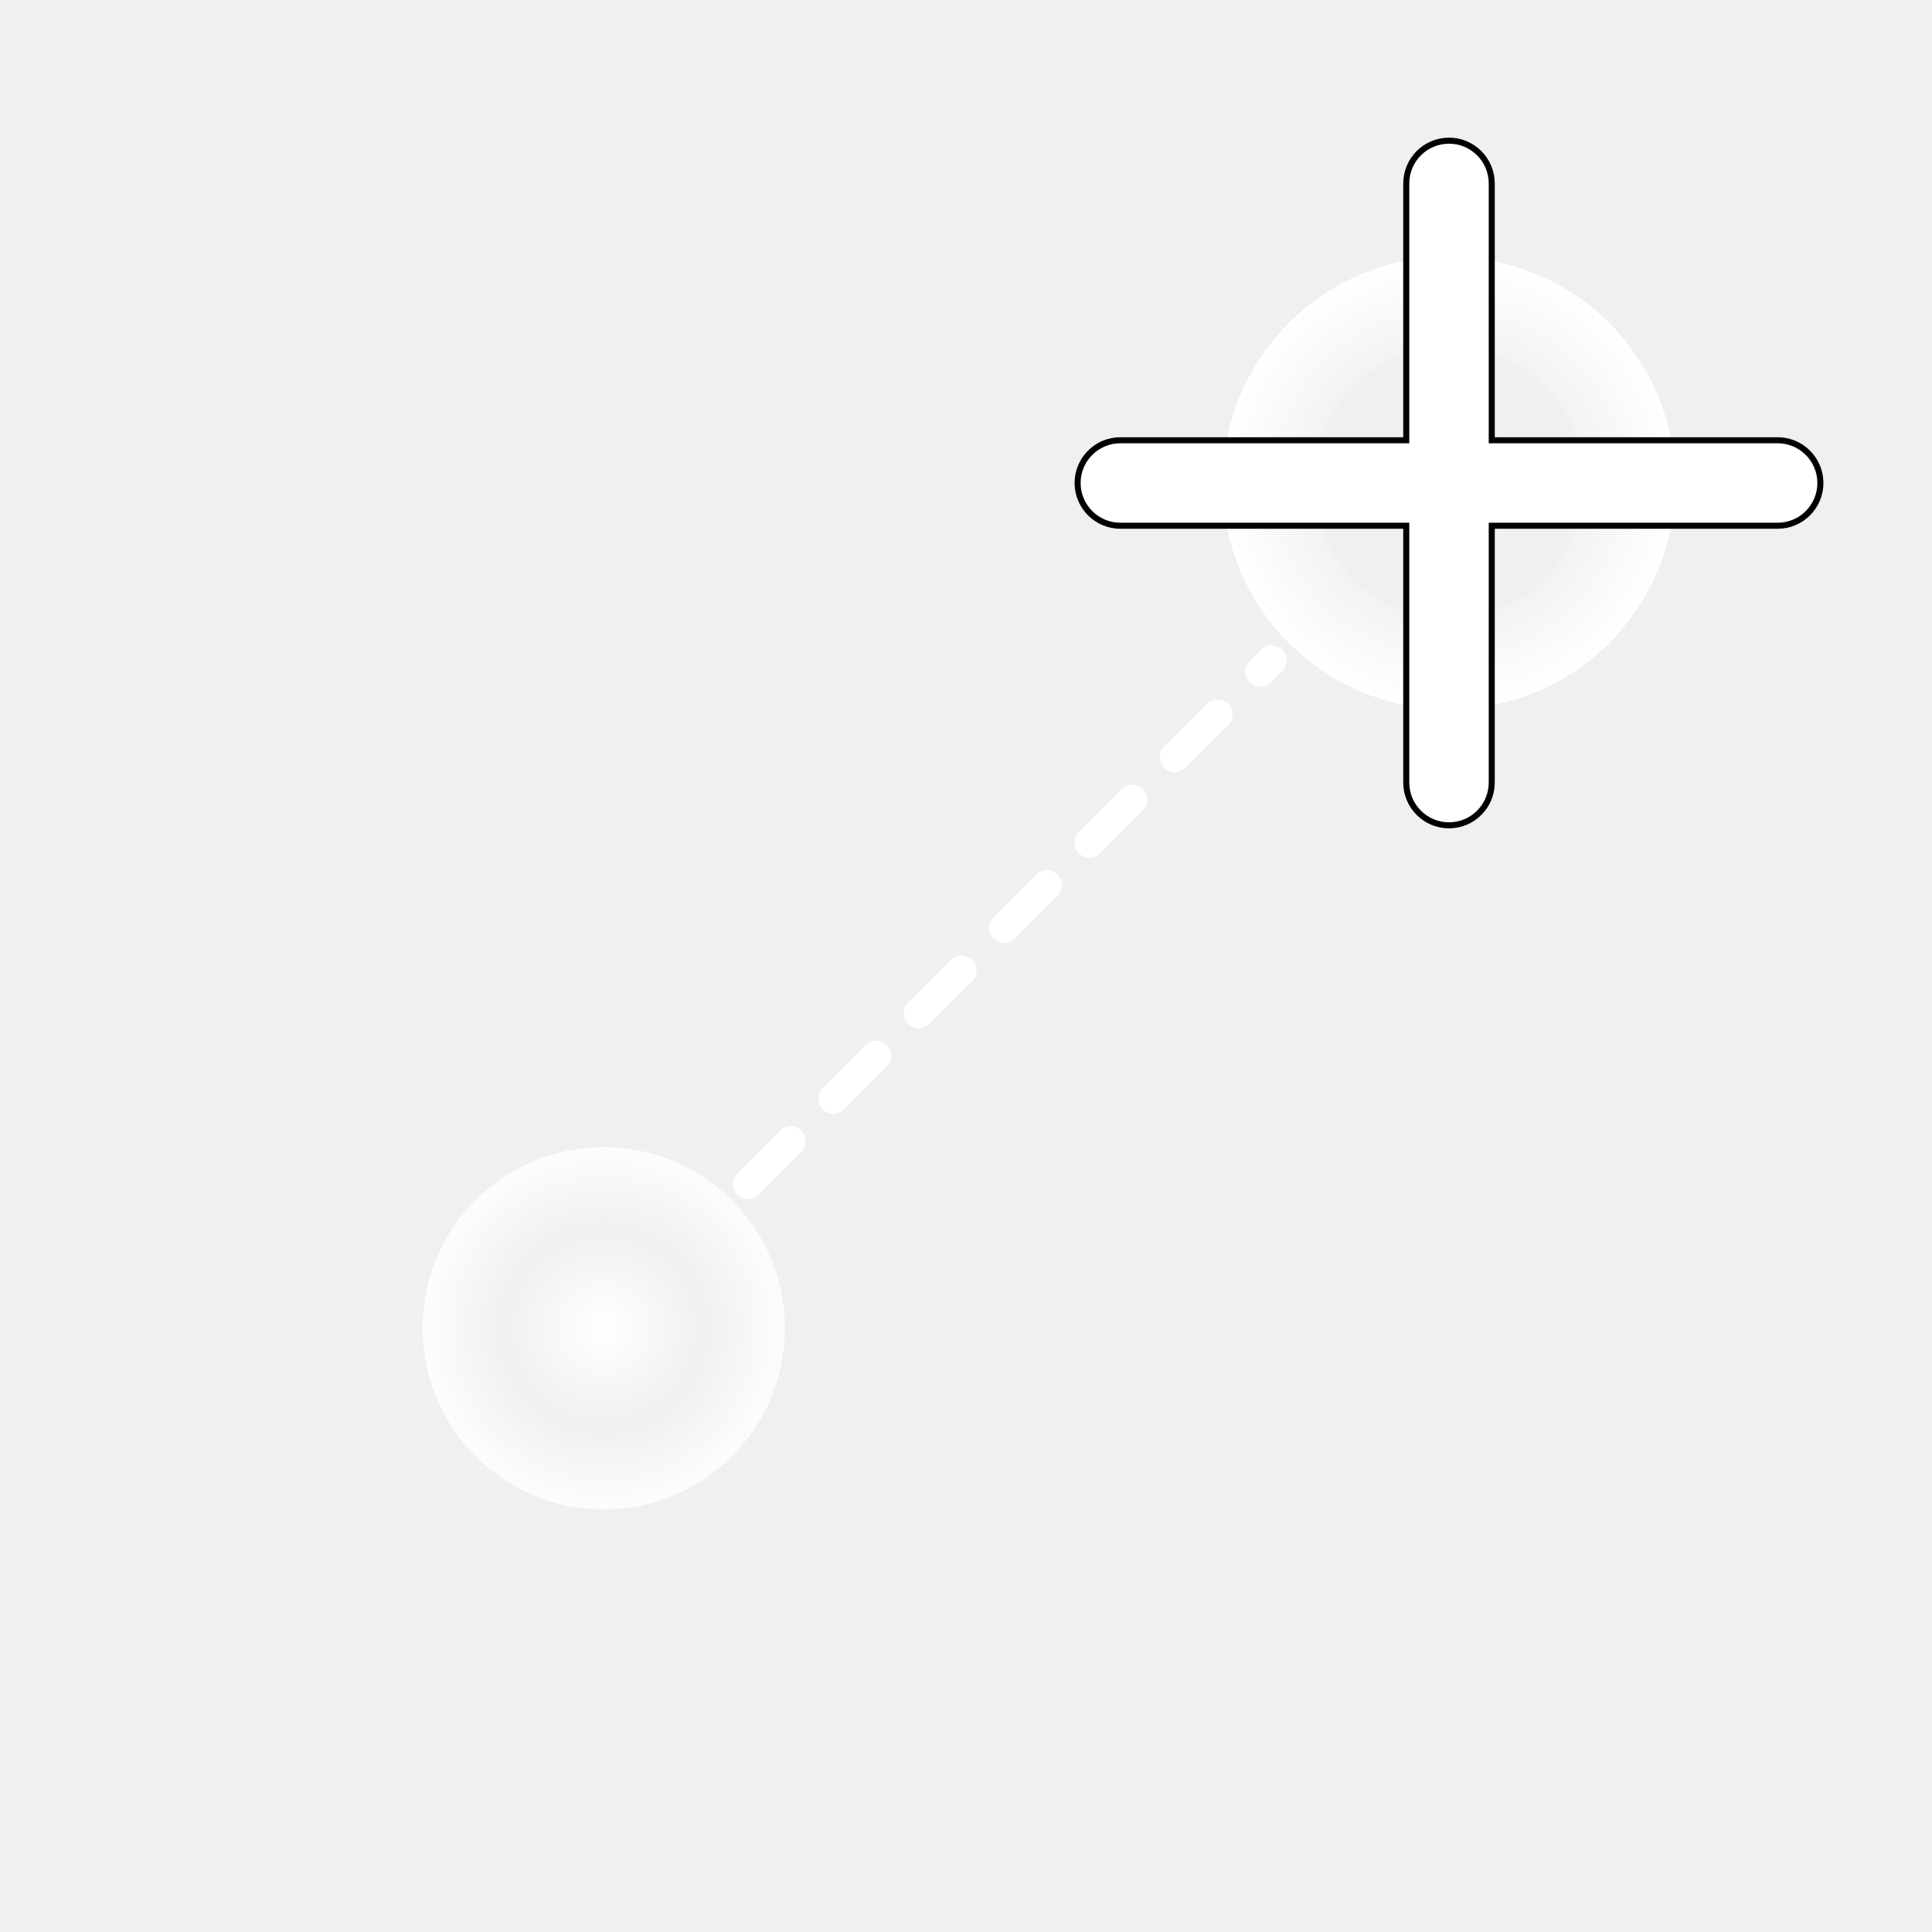
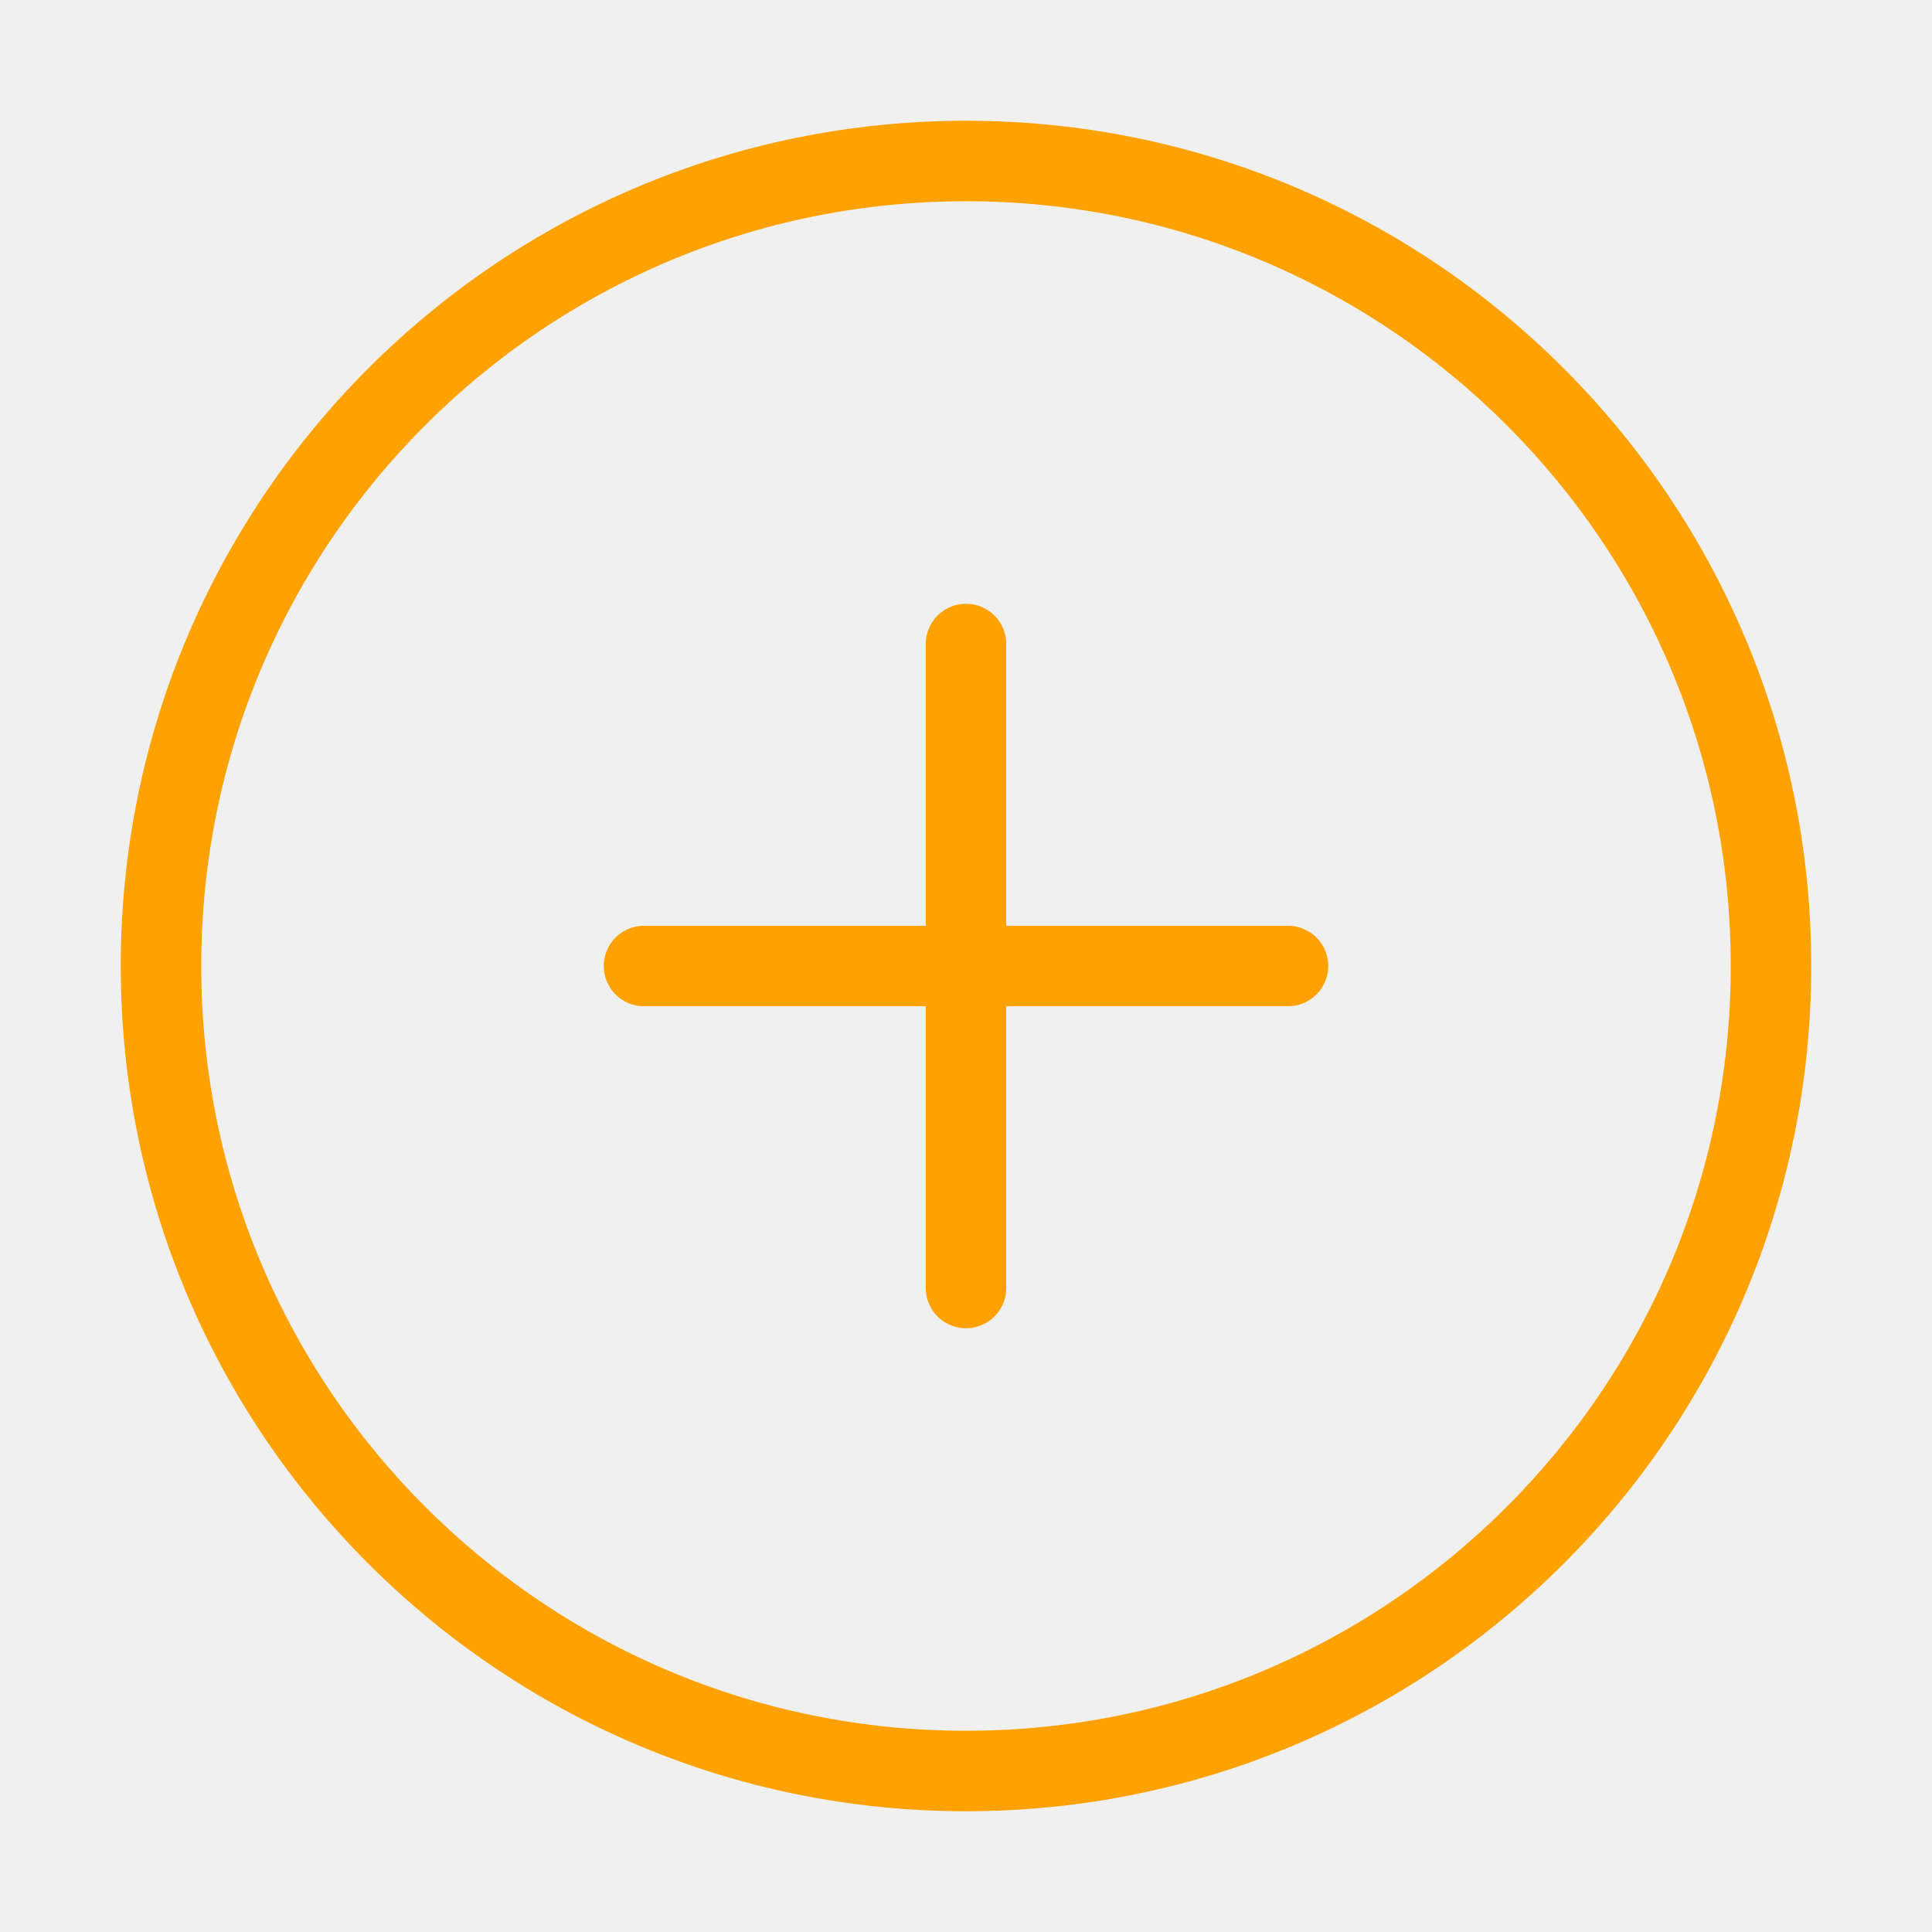
- <svg xmlns="http://www.w3.org/2000/svg" xmlns:xlink="http://www.w3.org/1999/xlink" width="64" height="64" viewBox="0 0 64 64" version="1.1" id="svg3" NodeColor="#ffffff">
-   <defs id="defs3">
-     <linearGradient id="linearGradient4">
-       <stop style="stop-color:#ffffff;stop-opacity:1;" offset="0" id="stop5" />
-       <stop style="stop-color:#ffffff;stop-opacity:0;" offset="0.504" id="stop7" />
-       <stop style="stop-color:#ffffff;stop-opacity:1;" offset="1" id="stop6" />
-     </linearGradient>
-     <radialGradient xlink:href="#linearGradient4" id="radialGradient6" cx="20" cy="44" fx="20" fy="44" r="6.5" gradientUnits="userSpaceOnUse" />
-     <radialGradient xlink:href="#linearGradient4" id="radialGradient9" cx="48" cy="16" fx="48" fy="16" r="7.5" gradientUnits="userSpaceOnUse" />
-   </defs>
-   <circle cx="20" cy="44" r="6" fill="#ffffff" id="circle1" style="stroke:none;fill:url(#radialGradient6);stroke-width:0;stroke-dasharray:none" />
-   <line x1="24.779" y1="39.221" x2="42.124" y2="21.876" stroke="#ffffff" stroke-width="4" stroke-linecap="round" stroke-dasharray="6,4" id="line1" style="stroke-width:1;stroke-linejoin:round;stroke-miterlimit:2;stroke-dasharray:2,2;stroke-dashoffset:0" />
-   <circle cx="48" cy="16" r="6" fill="none" stroke="#ffffff" stroke-width="3" id="circle2" style="stroke:url(#radialGradient9);stroke-opacity:1" />
-   <g id="line2" style="opacity:1">
-     <path style="baseline-shift:baseline;display:inline;overflow:visible;vector-effect:none;stroke-linecap:round;enable-background:accumulate;stop-color:#000000;stop-opacity:1" d="m 37.114,16 h 21.773" id="path25" />
-     <path id="path26" style="baseline-shift:baseline;display:inline;overflow:visible;fill:#ffffff;stroke-linecap:round;enable-background:accumulate;stop-color:#000000;stop-opacity:1;stroke:#000000;stroke-opacity:1;stroke-width:0.4;stroke-dasharray:none;paint-order:stroke markers fill" d="M 48 4.76 A 1.317 1.317 0 0 0 46.684 6.076 L 46.684 14.684 L 37.113 14.684 A 1.317 1.317 0 0 0 35.797 16 A 1.317 1.317 0 0 0 37.113 17.316 L 46.684 17.316 L 46.684 25.924 A 1.317 1.317 0 0 0 48 27.24 A 1.317 1.317 0 0 0 49.316 25.924 L 49.316 17.316 L 58.887 17.316 A 1.317 1.317 0 0 0 60.203 16 A 1.317 1.317 0 0 0 58.887 14.684 L 49.316 14.684 L 49.316 6.076 A 1.317 1.317 0 0 0 48 4.76 z " />
-   </g>
-   <g id="line3" style="opacity:1">
-     <path style="baseline-shift:baseline;display:inline;overflow:visible;vector-effect:none;stroke-linecap:round;enable-background:accumulate;stop-color:#000000;stop-opacity:1" d="M 48,6.076 V 25.924" id="path23" />
-   </g>
+ <svg xmlns="http://www.w3.org/2000/svg" width="64" height="64" viewBox="0 0 24 24" fill="none" stroke="#ffa200" stroke-width="1" stroke-linecap="round" stroke-linejoin="round" class="lucide lucide-circle-plus-icon lucide-circle-plus">
+   <circle cx="12" cy="12" r="10" />
+   <path d="M8 12h8" />
+   <path d="M12 8v8" />
</svg>
